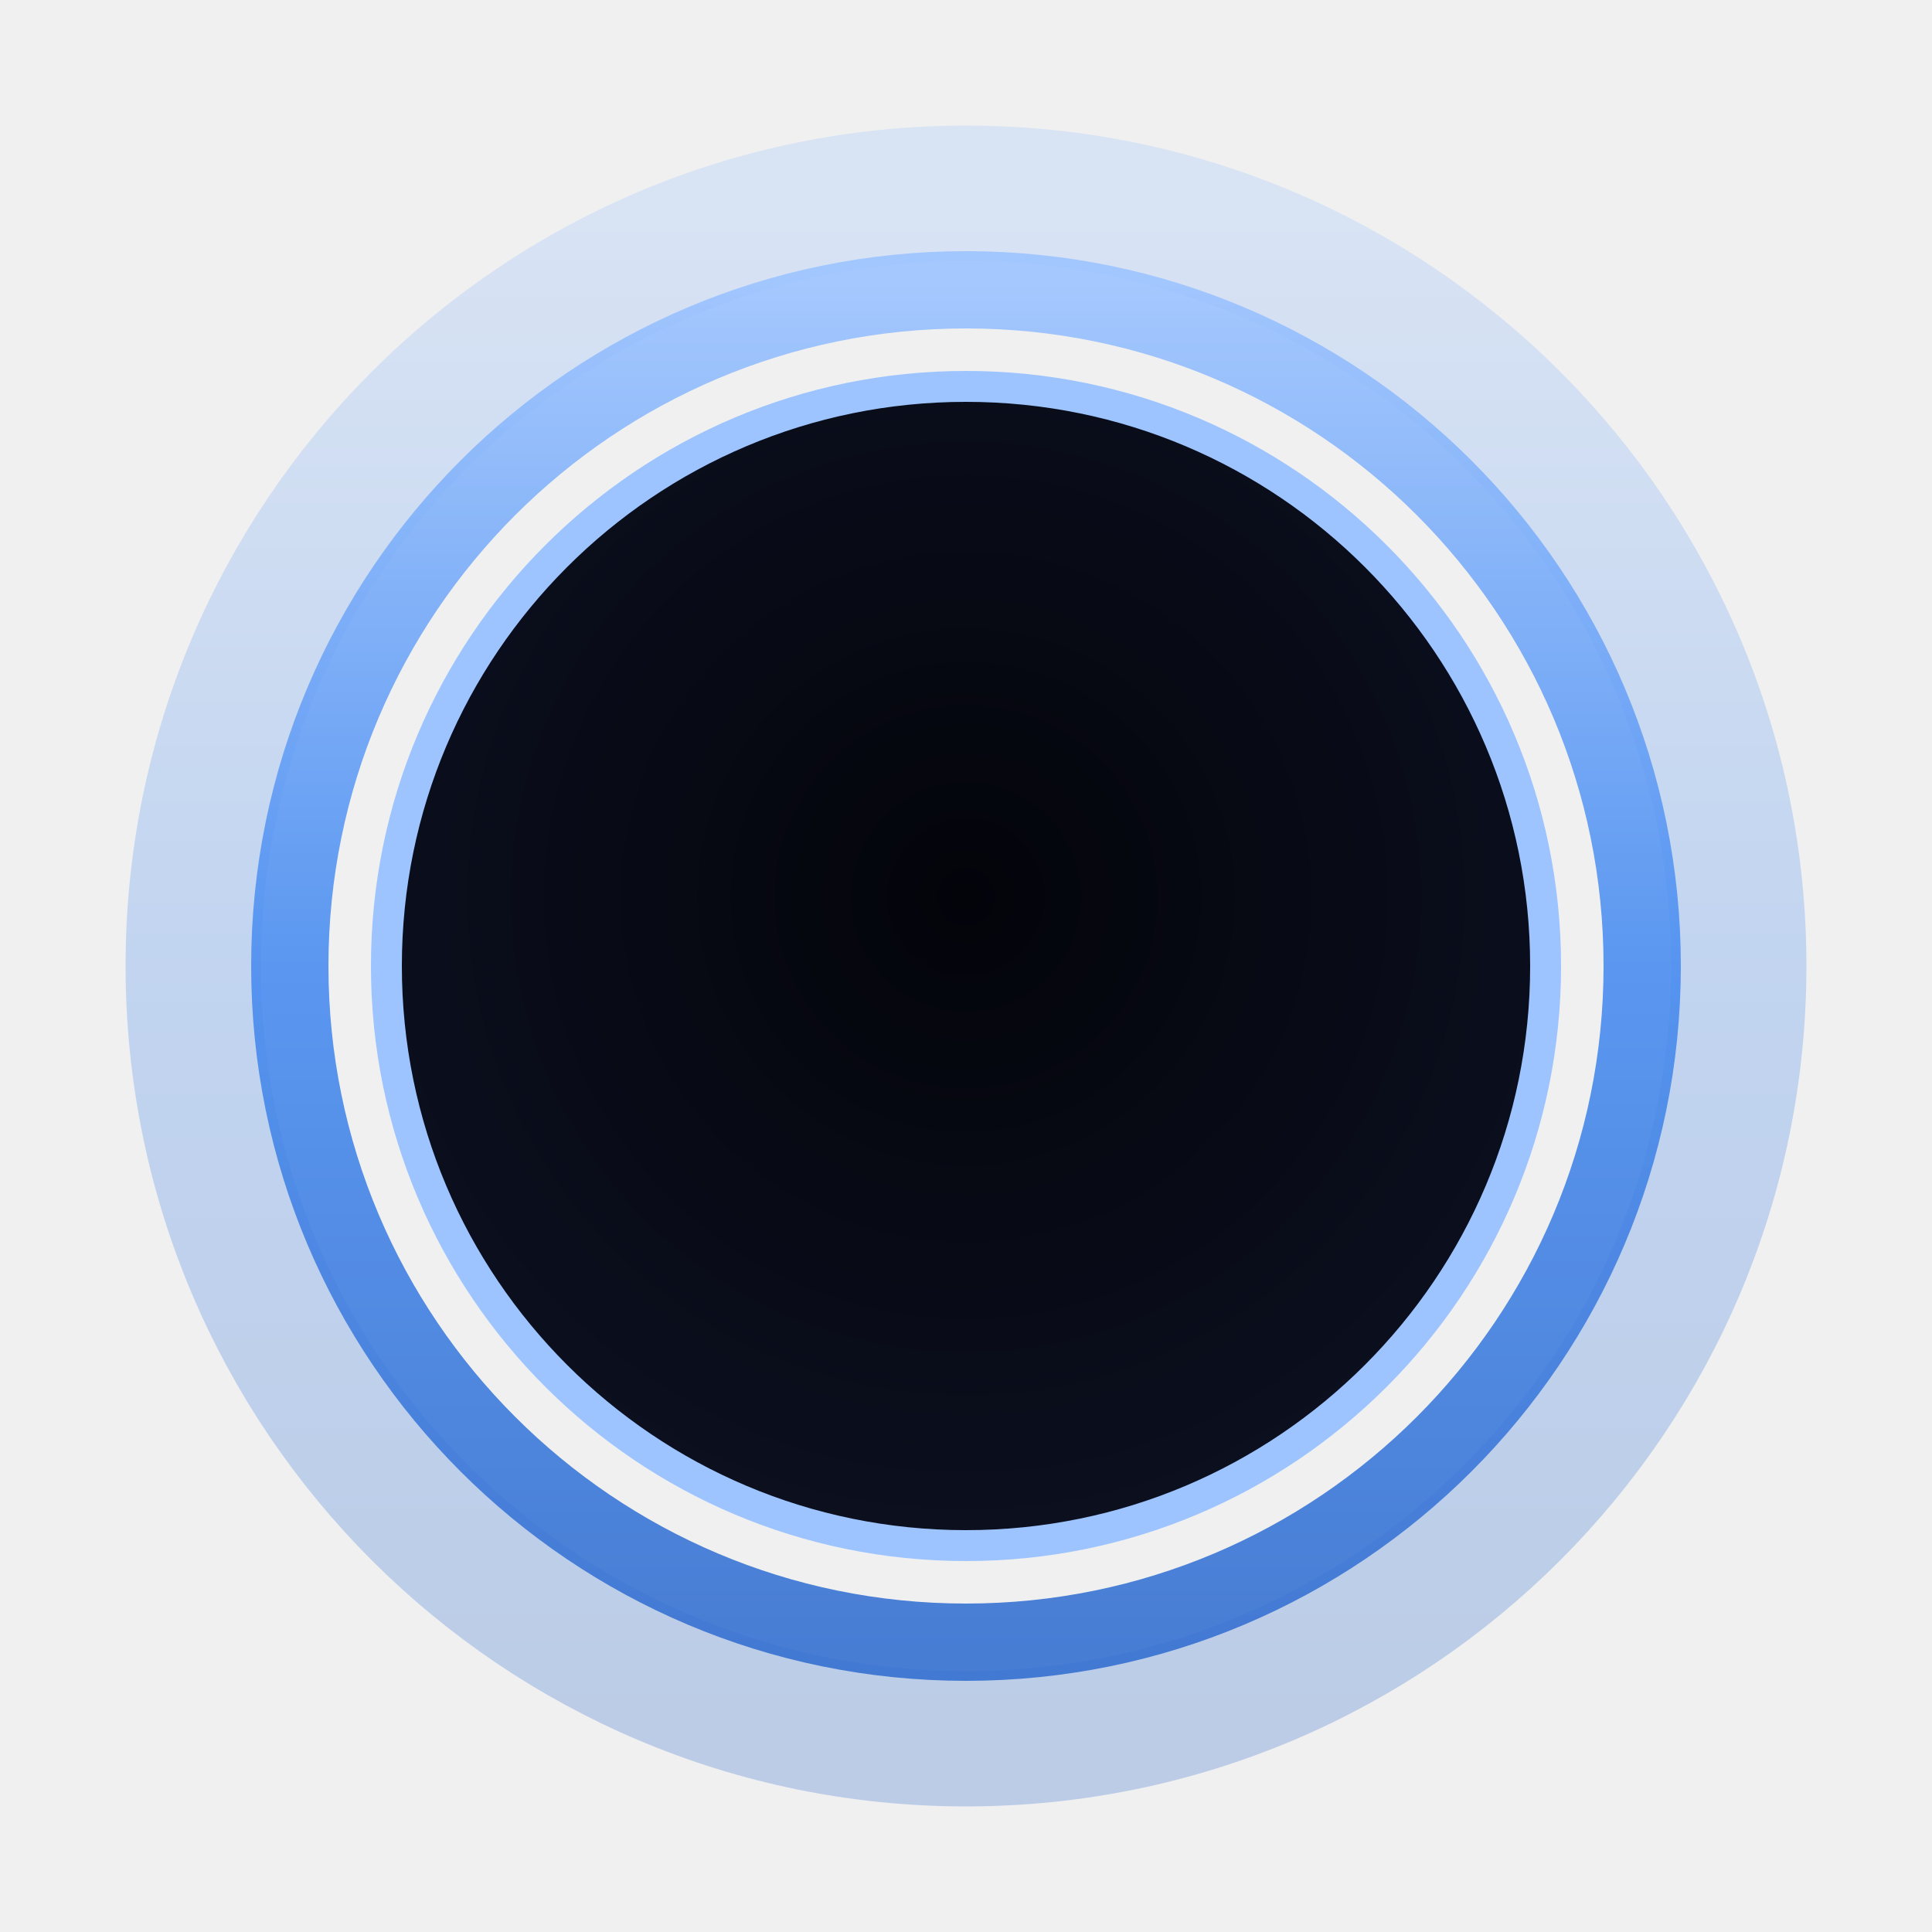
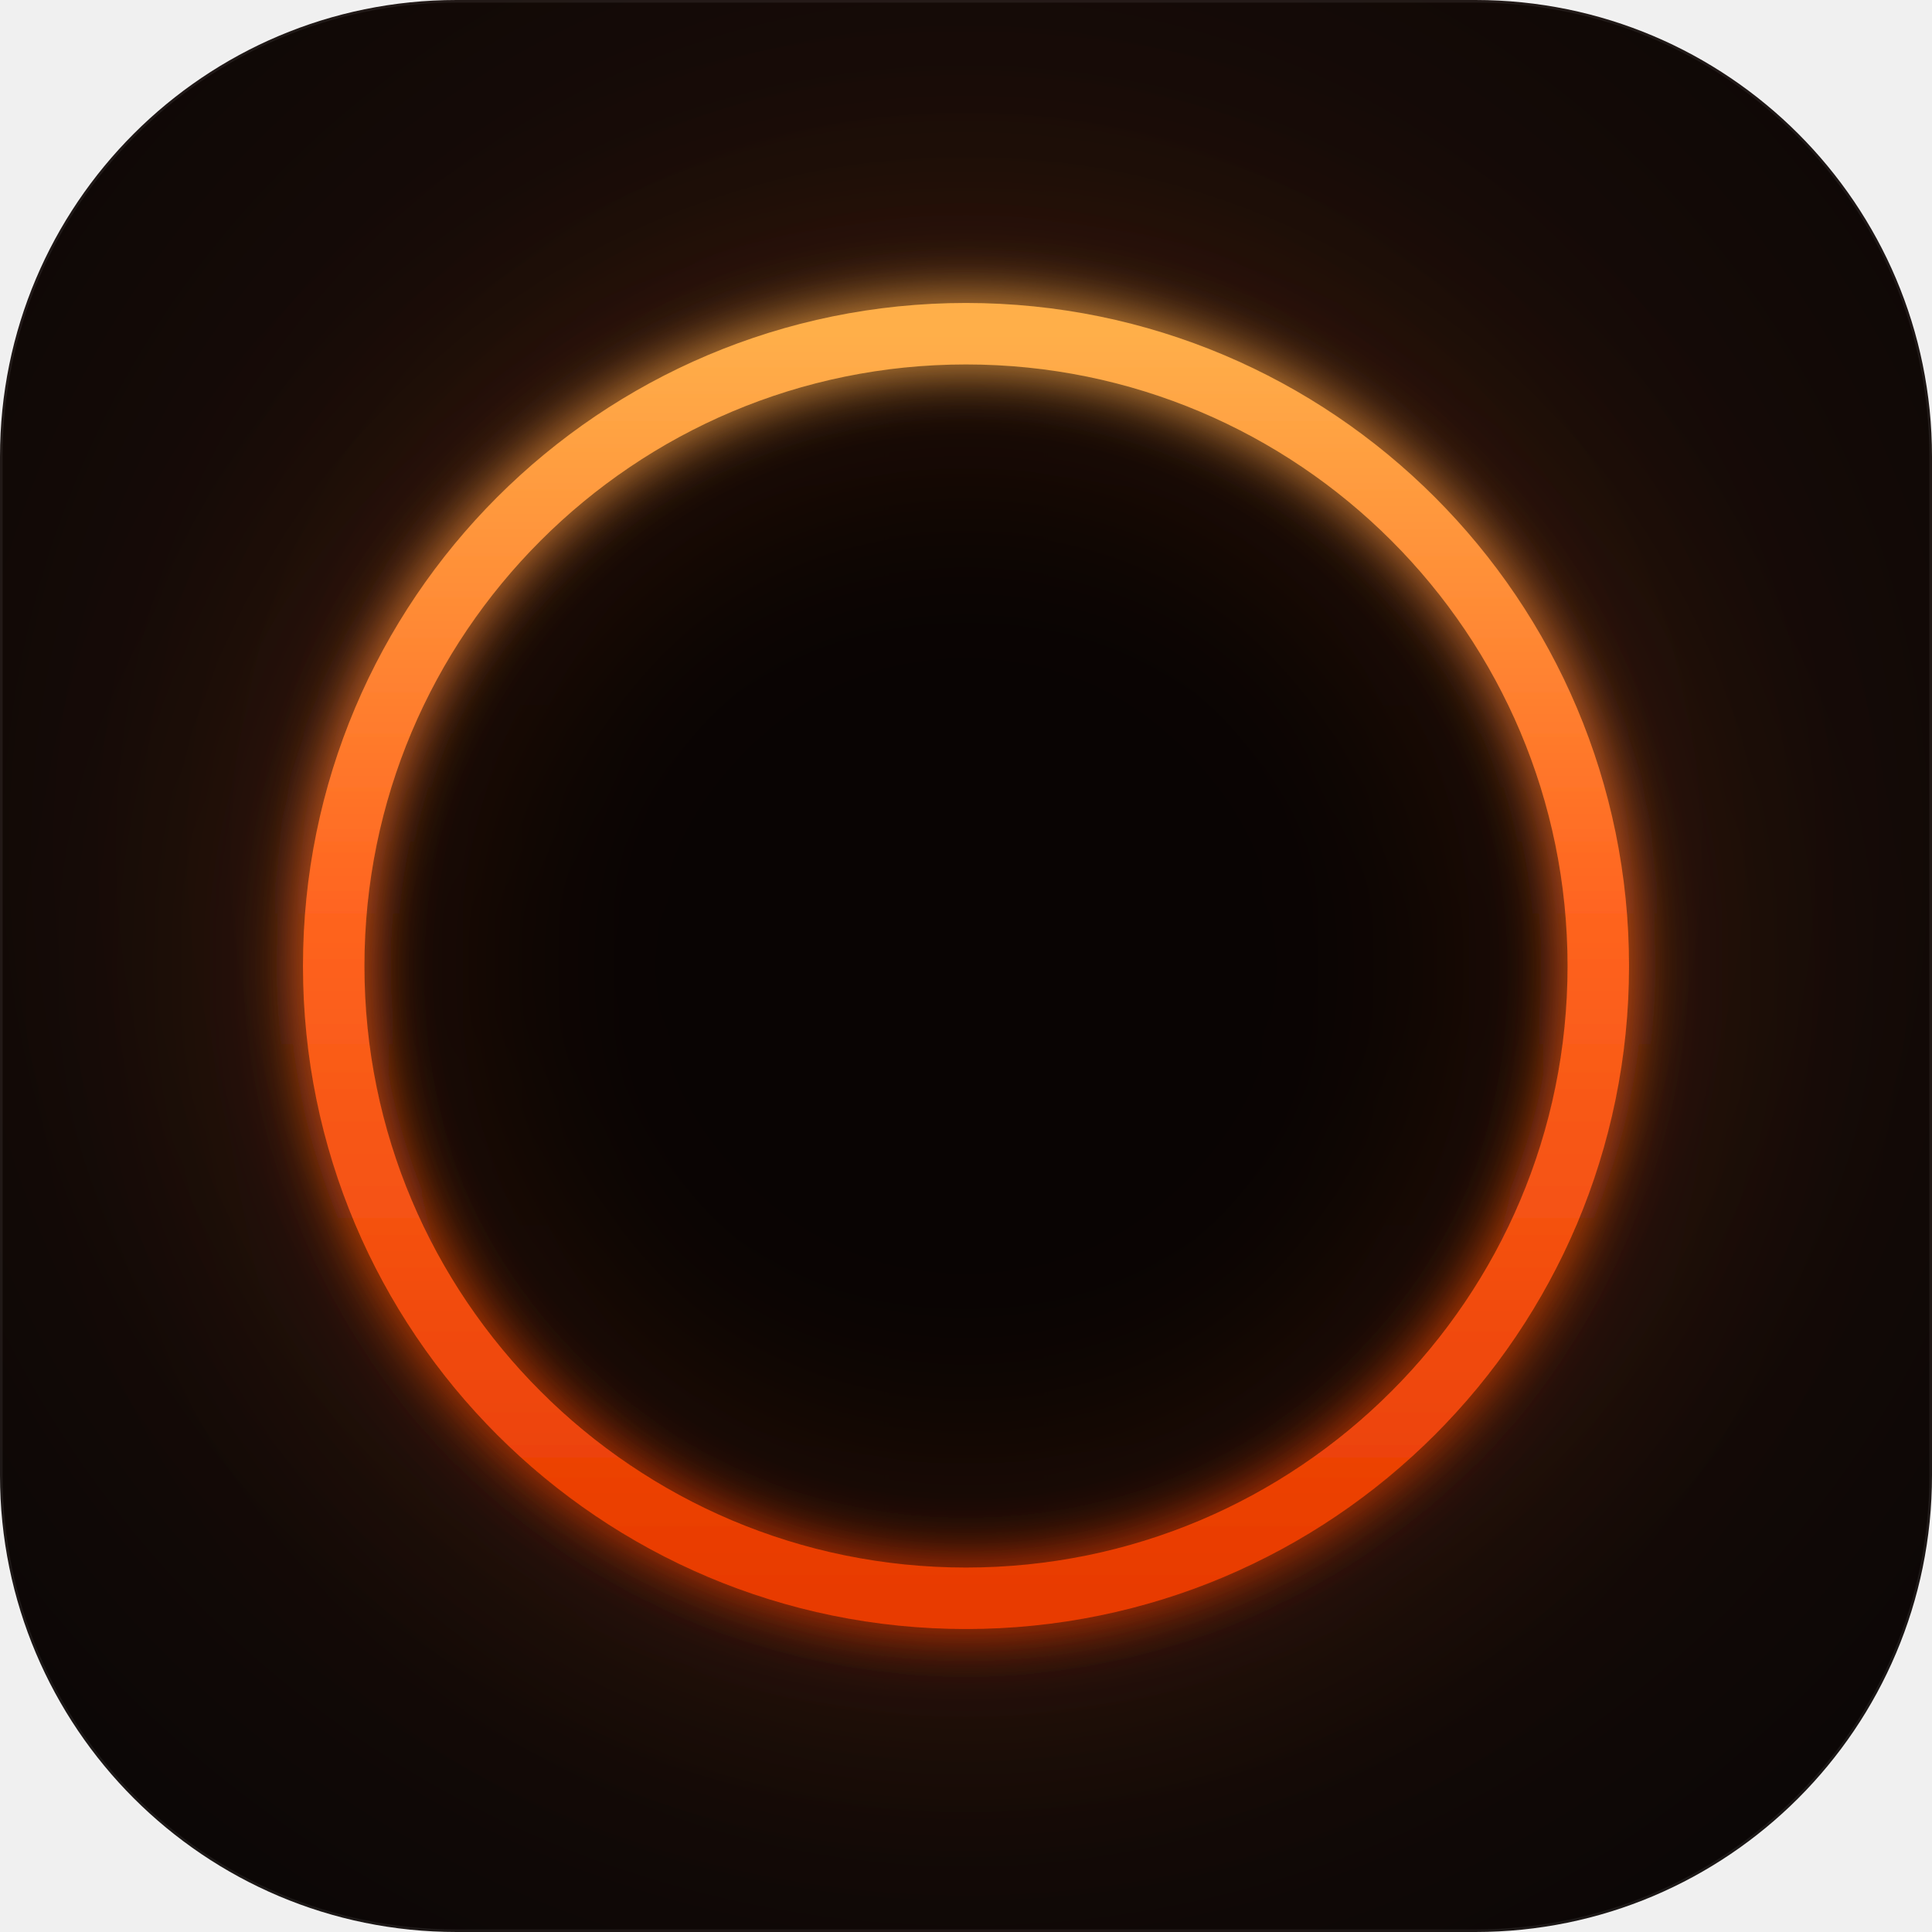
- <svg xmlns="http://www.w3.org/2000/svg" width="100" height="100" viewBox="0 0 100 100" role="img" aria-label="Ecliptr">
+ <svg xmlns="http://www.w3.org/2000/svg" viewBox="0 0 220 220" role="img" aria-label="Ecliptr">
  <defs>
-     <radialGradient id="ecDisc" cx="50%" cy="44%" r="60%">
-       <stop offset="0" stop-color="#03040A" />
-       <stop offset="1" stop-color="#0C1020" />
+     <radialGradient id="tileBg" cx="50%" cy="44%" r="64%">
+       <stop offset="0%" stop-color="#281208" />
+       <stop offset="100%" stop-color="#0C0706" />
    </radialGradient>
-     <linearGradient id="ecCorona" x1="0" y1="0" x2="0" y2="1">
-       <stop offset="0" stop-color="#9CC3FF" />
-       <stop offset="0.5" stop-color="#4A8DF0" />
-       <stop offset="1" stop-color="#3570D0" />
+     <linearGradient id="ringGrad" x1="50%" y1="0%" x2="50%" y2="100%">
+       <stop offset="0%" stop-color="#FFAF4A" />
+       <stop offset="45%" stop-color="#FF6520" />
+       <stop offset="100%" stop-color="#E83A00" />
    </linearGradient>
+     <filter id="bloom" x="-120%" y="-120%" width="340%" height="340%">
+       <feGaussianBlur stdDeviation="14" />
+     </filter>
+     <filter id="ringGlow" x="-40%" y="-40%" width="180%" height="180%">
+       <feGaussianBlur in="SourceGraphic" stdDeviation="3.5" result="blur" />
+       <feMerge>
+         <feMergeNode in="blur" />
+         <feMergeNode in="SourceGraphic" />
+       </feMerge>
+     </filter>
  </defs>
-   <circle cx="50" cy="50" r="40" fill="none" stroke="url(#ecCorona)" stroke-width="7" opacity="0.28" />
-   <circle cx="50" cy="50" r="35" fill="none" stroke="url(#ecCorona)" stroke-width="4" opacity="0.9" />
-   <circle cx="50" cy="50" r="30" fill="url(#ecDisc)" />
-   <circle cx="50" cy="50" r="30" fill="none" stroke="#9DC4FF" stroke-width="1.6" />
+   <rect width="220" height="220" rx="52" fill="url(#tileBg)" />
+   <rect width="220" height="220" rx="52" fill="none" stroke="#FFFFFF" stroke-width="0.6" opacity="0.07" />
+   <circle cx="110" cy="110" r="72" fill="#090403" />
+   <circle cx="110" cy="110" r="72" fill="none" stroke="#FF6020" stroke-width="9" opacity="0.3" filter="url(#bloom)" />
+   <circle cx="110" cy="110" r="72" fill="none" stroke="url(#ringGrad)" stroke-width="7" filter="url(#ringGlow)" />
</svg>
